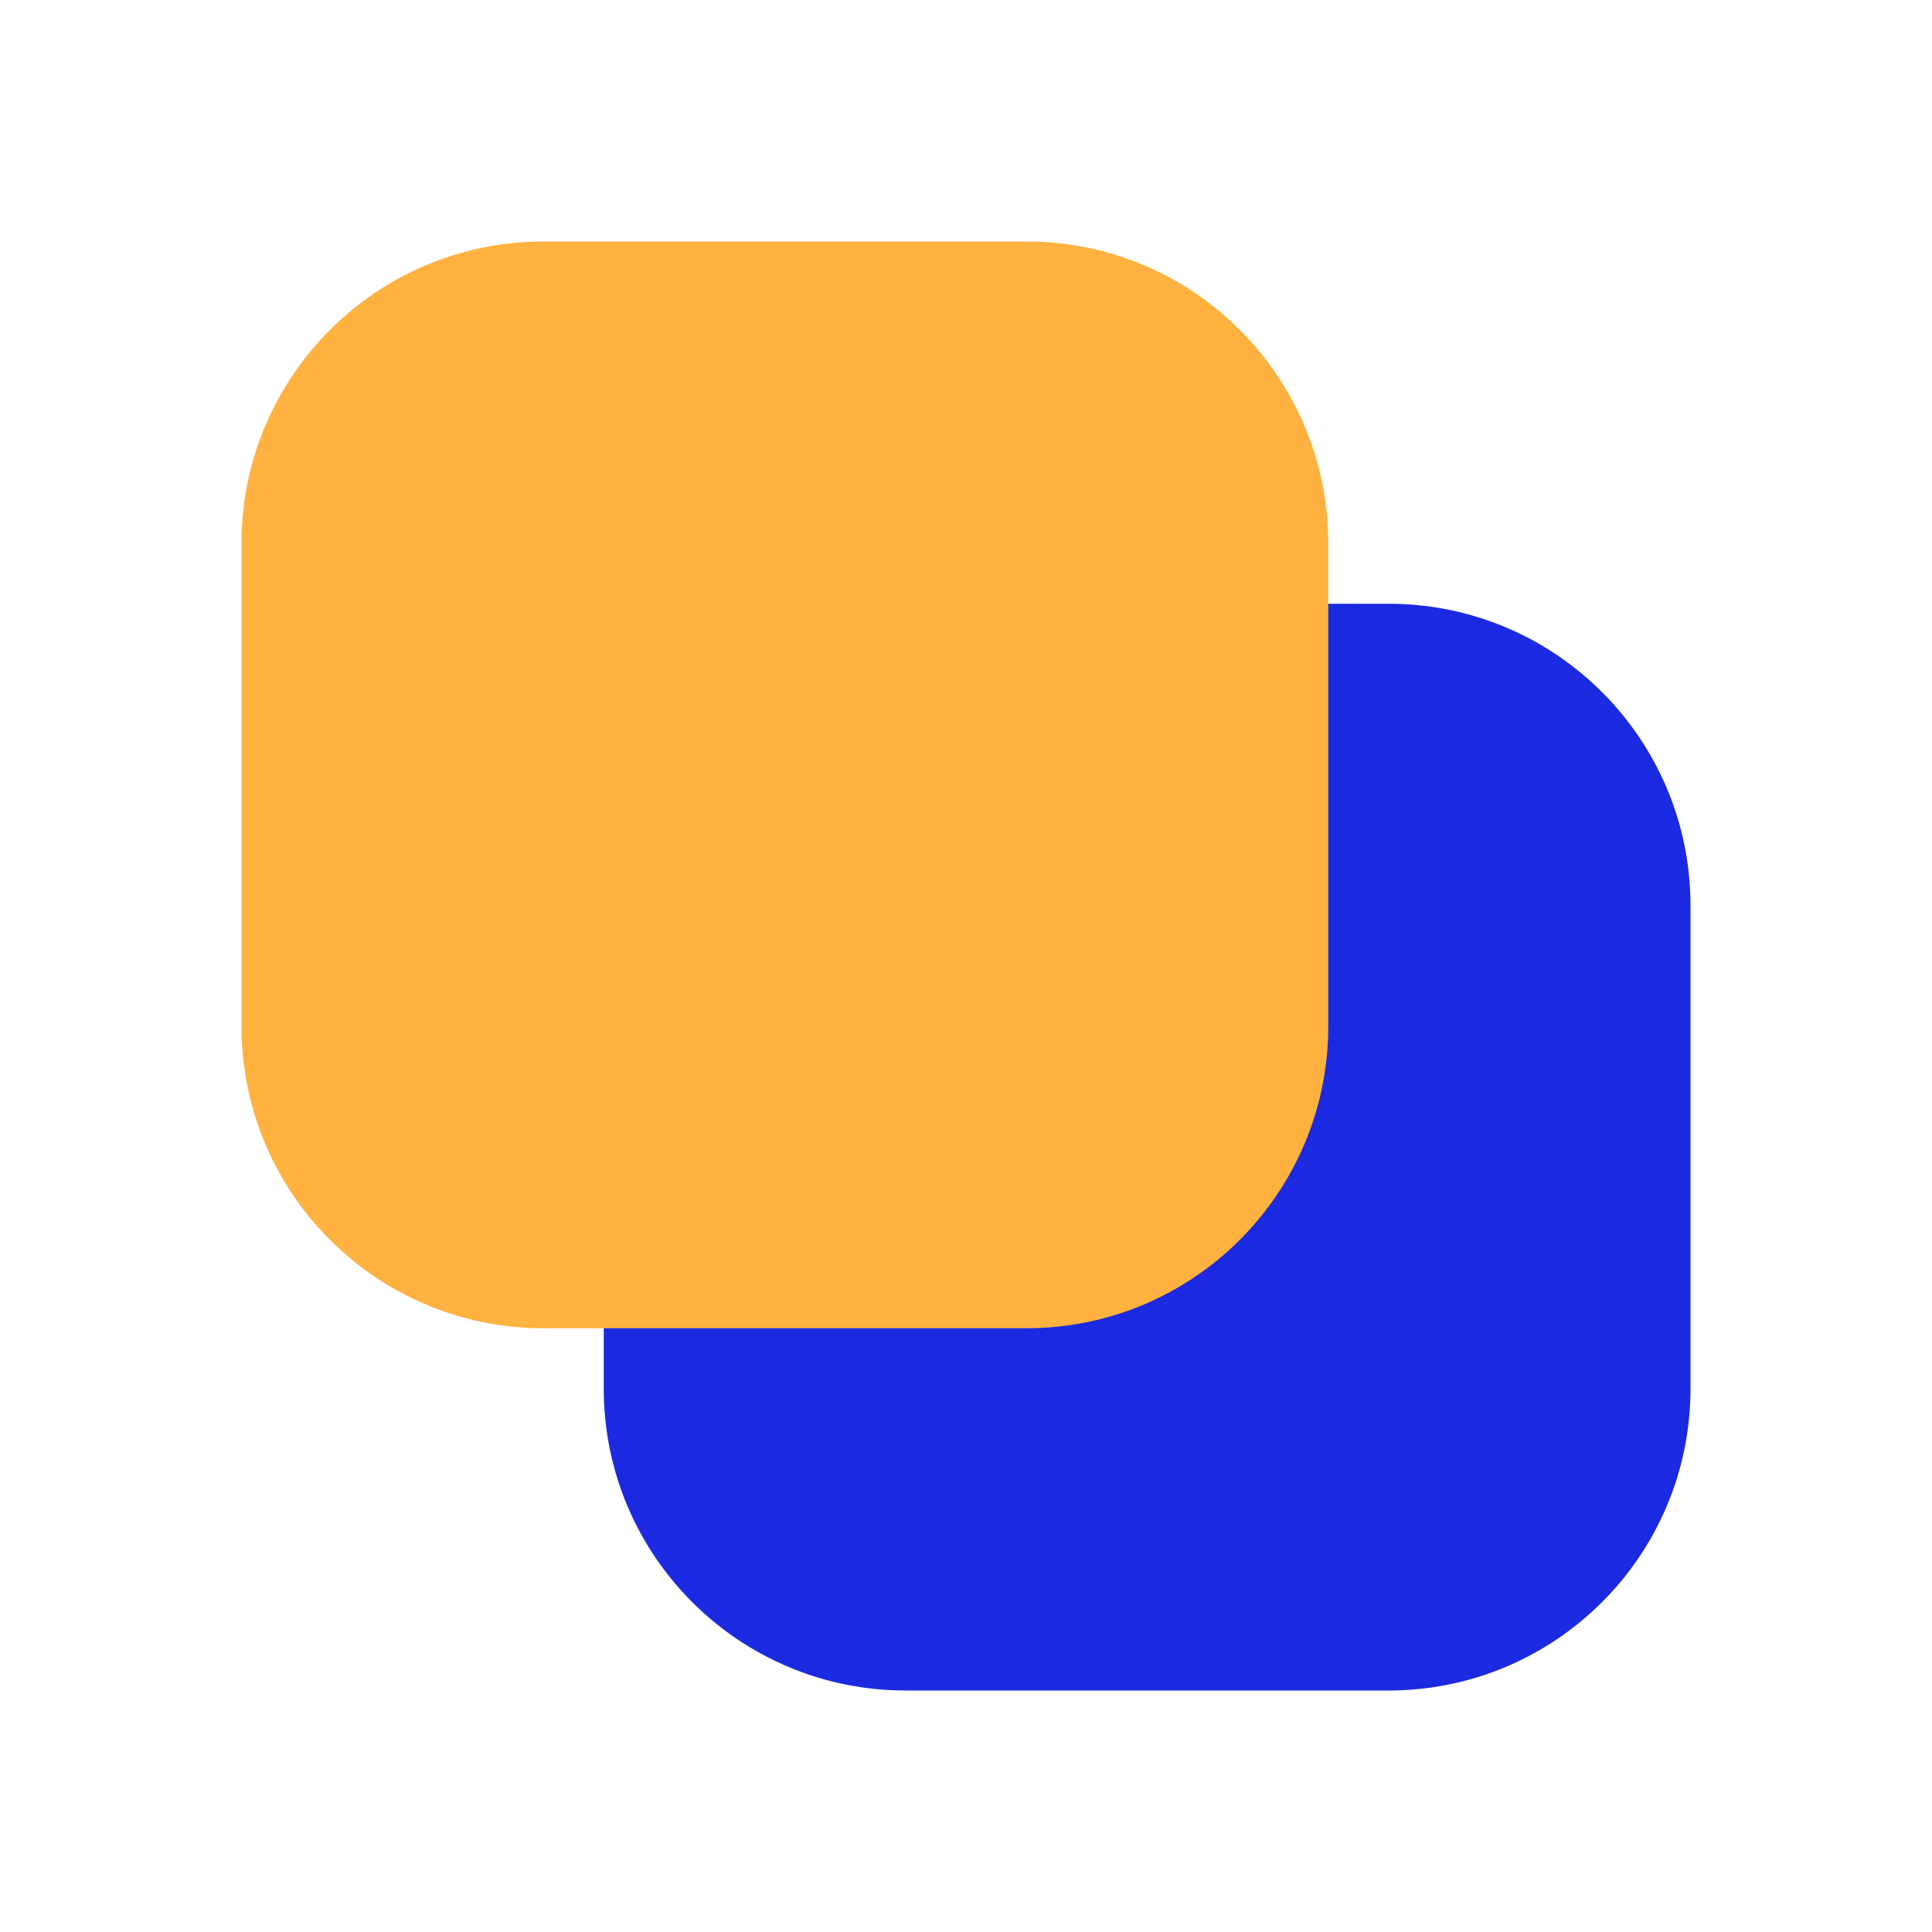
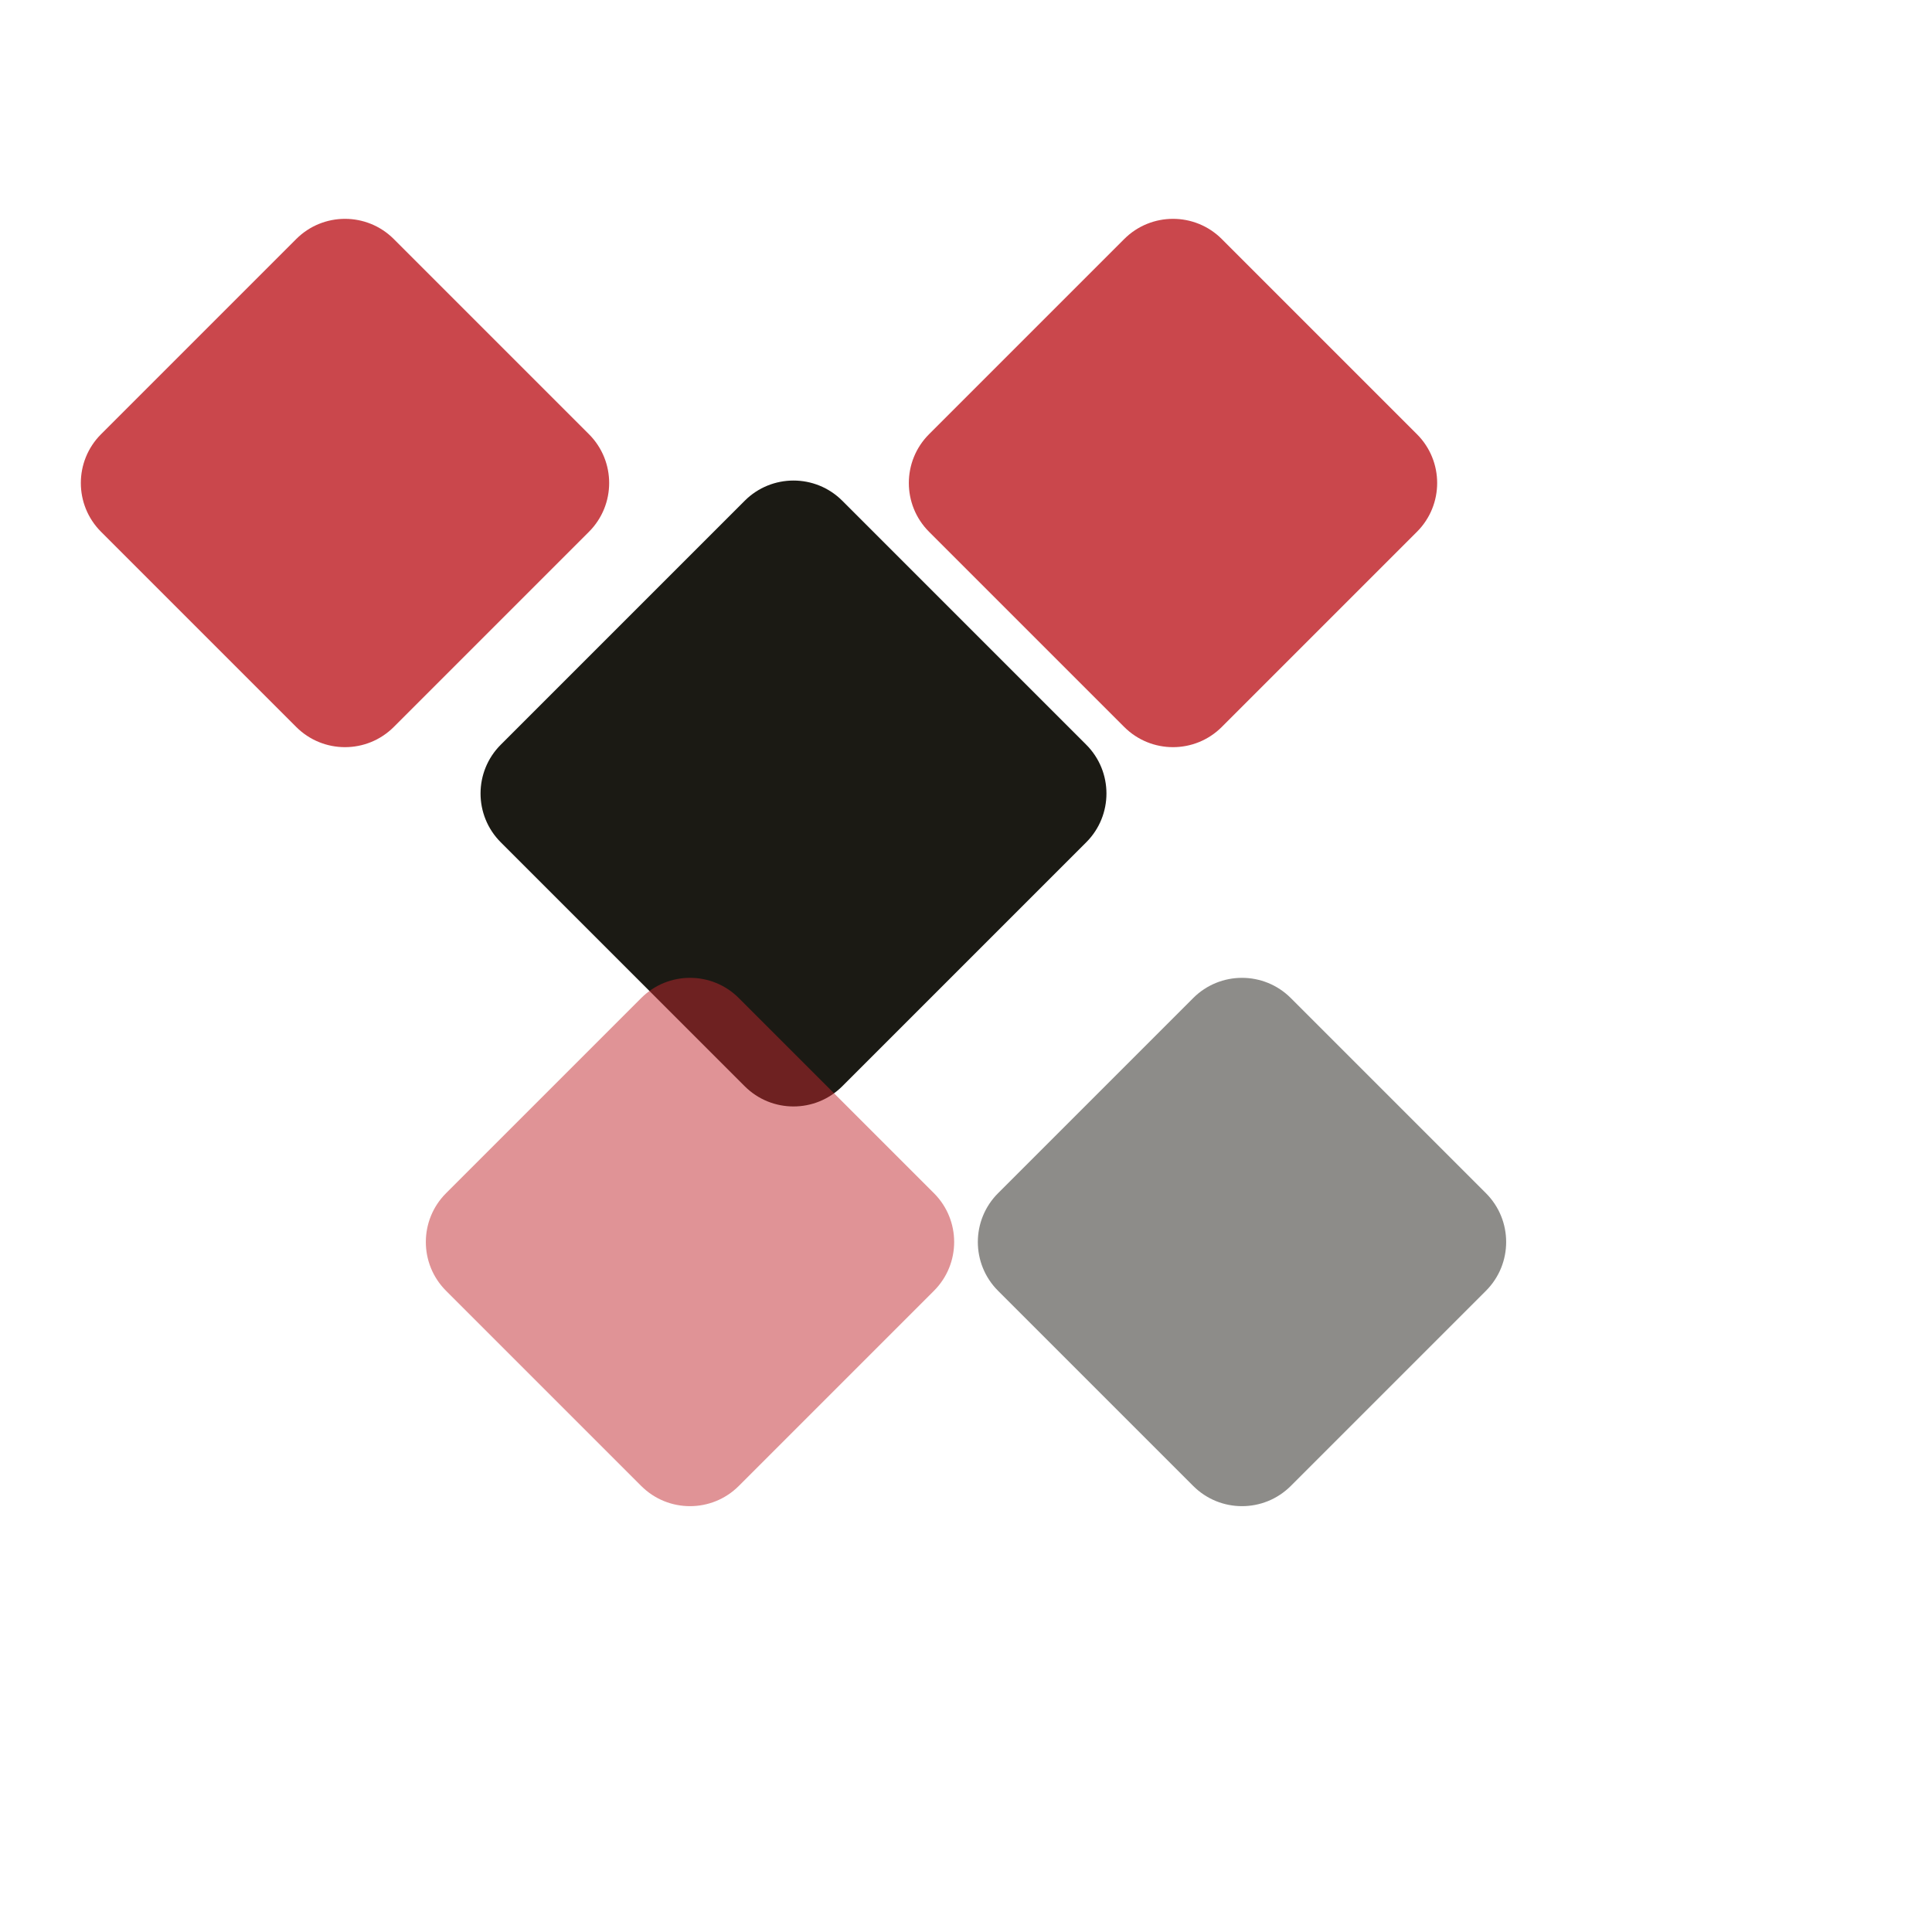
- <svg xmlns="http://www.w3.org/2000/svg" viewBox="0 0 32 32">
-   <rect x="10" y="10" width="18" height="18" rx="5" fill="#1b2ae0" />
-   <rect x="4" y="4" width="18" height="18" rx="5" fill="#ffb240" />
+ <svg xmlns="http://www.w3.org/2000/svg" viewBox="0 0 56 56" fill="none">
+   <rect x="16" y="16" width="14" height="14" rx="2" fill="#1b1a14" transform="rotate(45 23 23)" />
+   <rect x="4" y="8" width="12" height="12" rx="2" fill="#c1272d" opacity="0.85" transform="rotate(45 10 14)" />
+   <rect x="28" y="8" width="12" height="12" rx="2" fill="#c1272d" opacity="0.85" transform="rotate(45 34 14)" />
+   <rect x="14" y="30" width="12" height="12" rx="2" fill="#c1272d" opacity="0.5" transform="rotate(45 20 36)" />
+   <rect x="30" y="30" width="12" height="12" rx="2" fill="#1b1a14" opacity="0.5" transform="rotate(45 36 36)" />
</svg>
